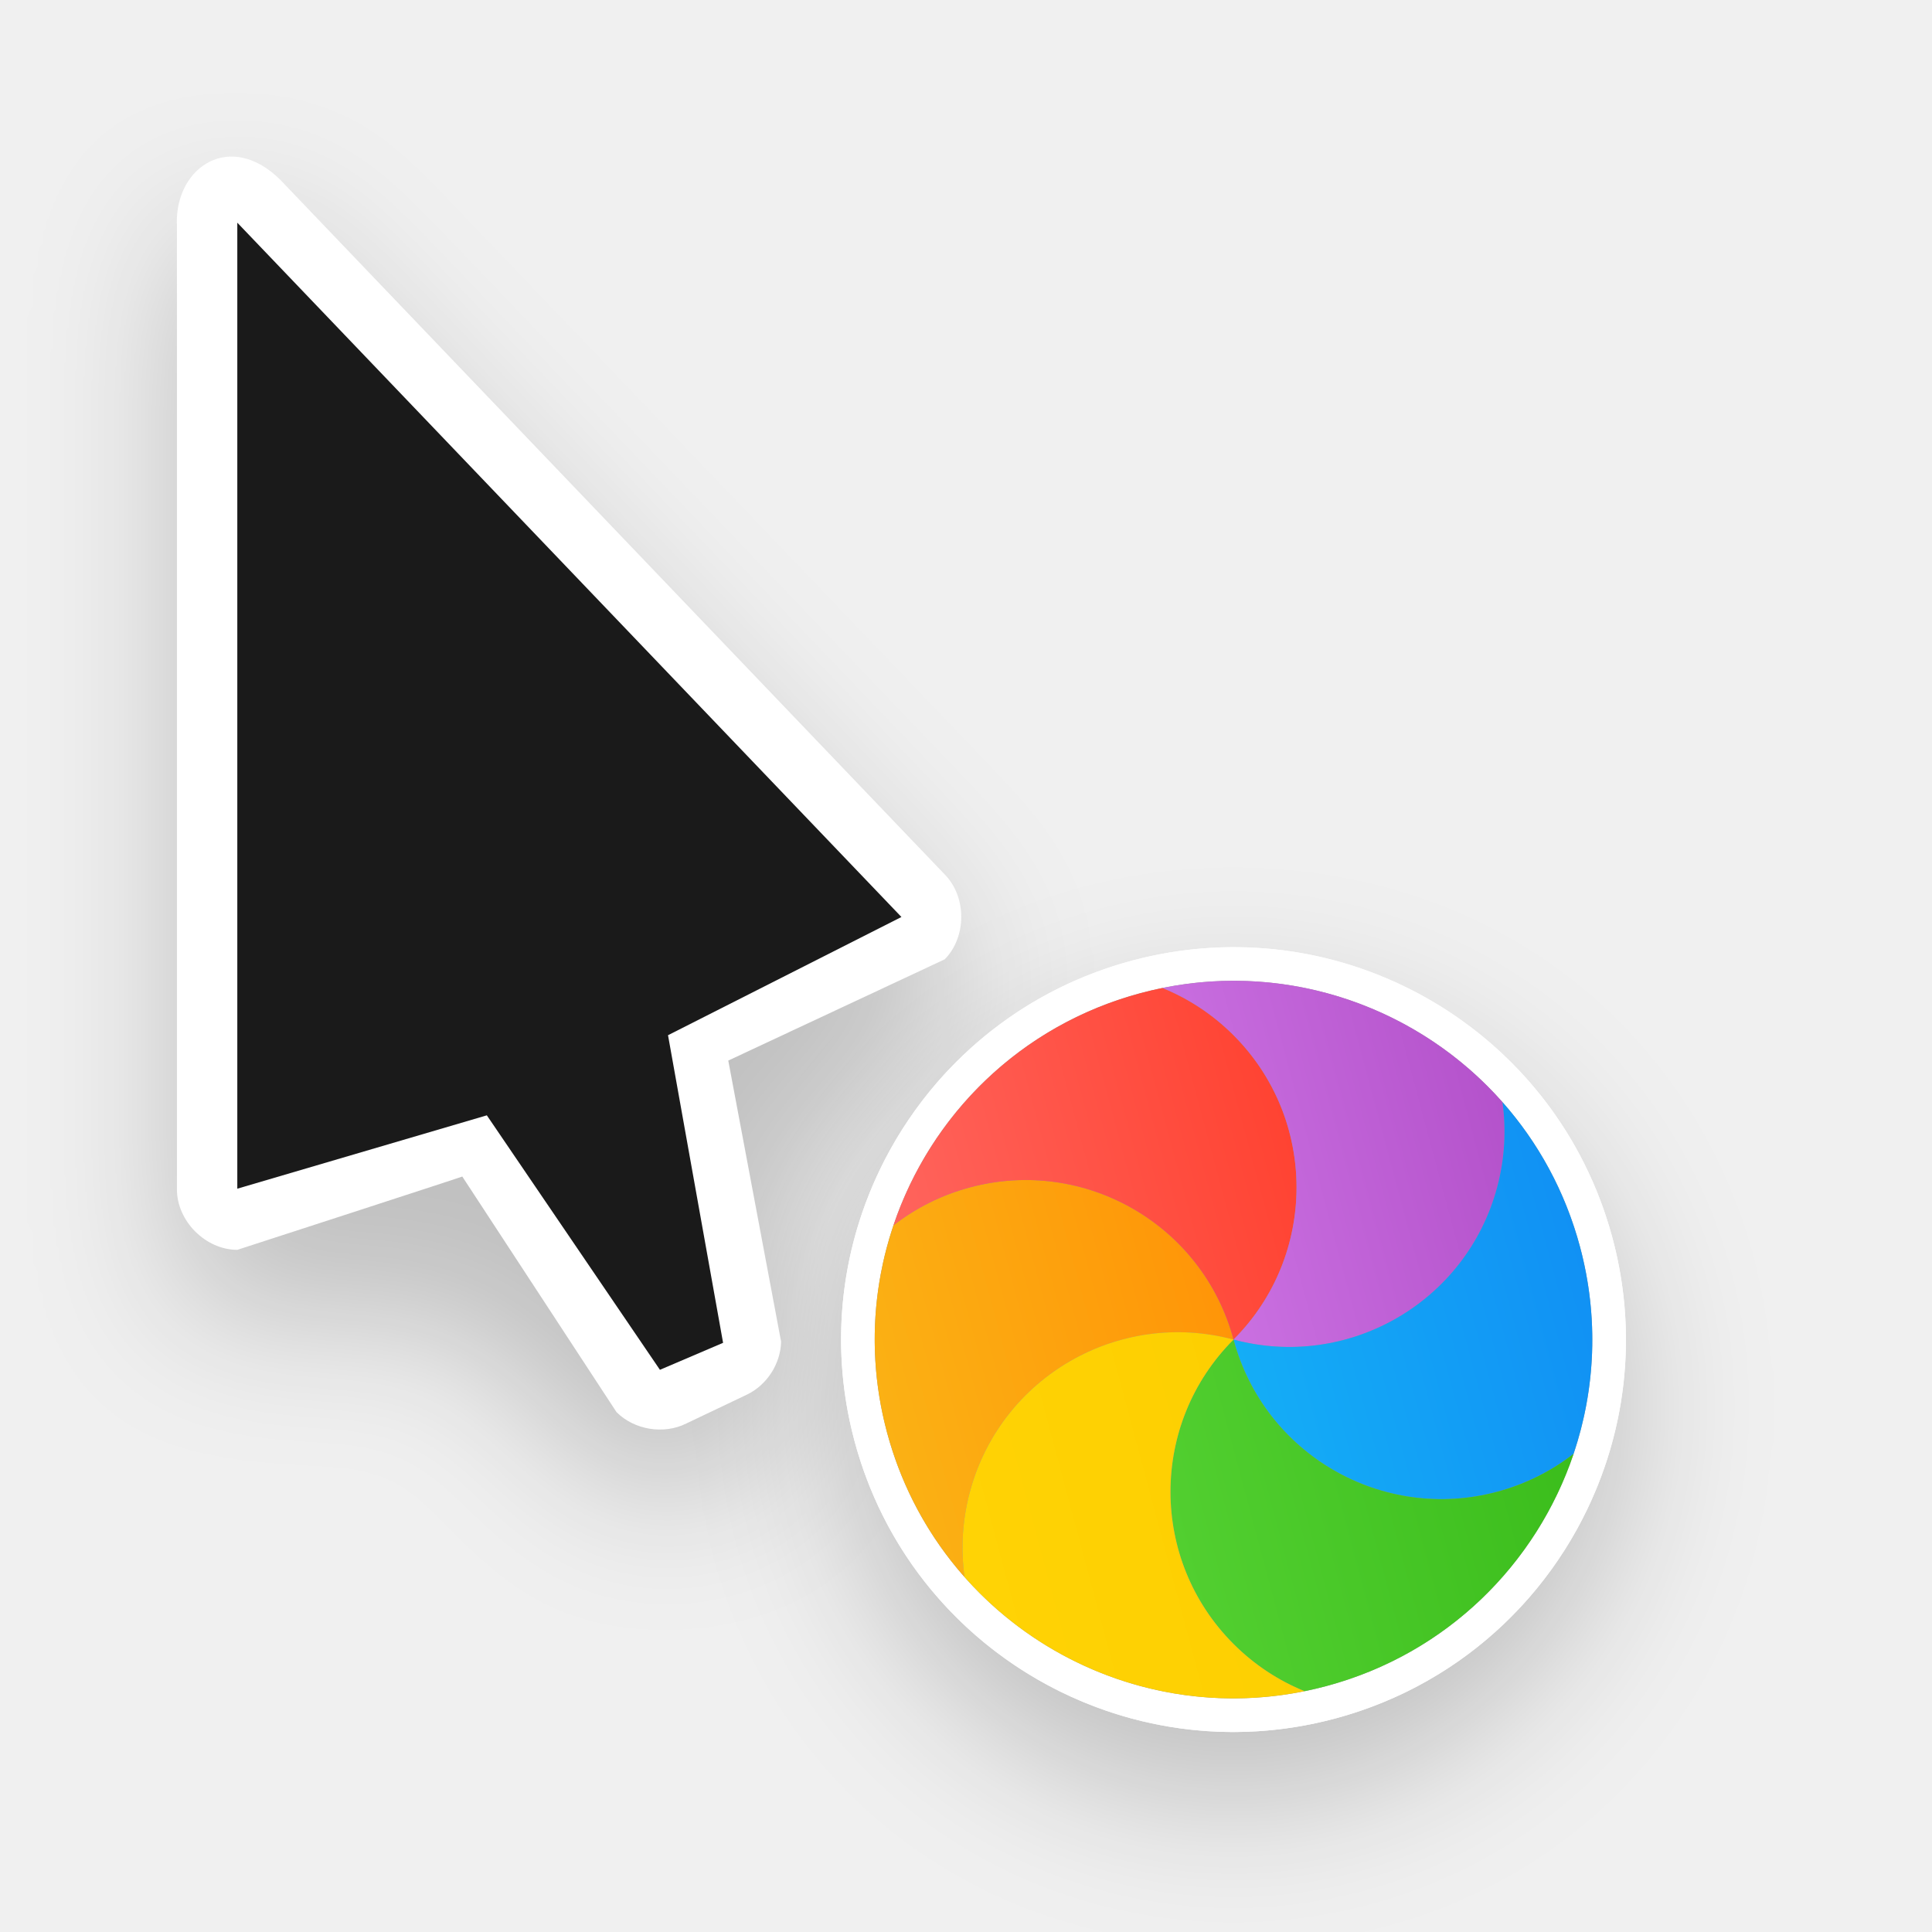
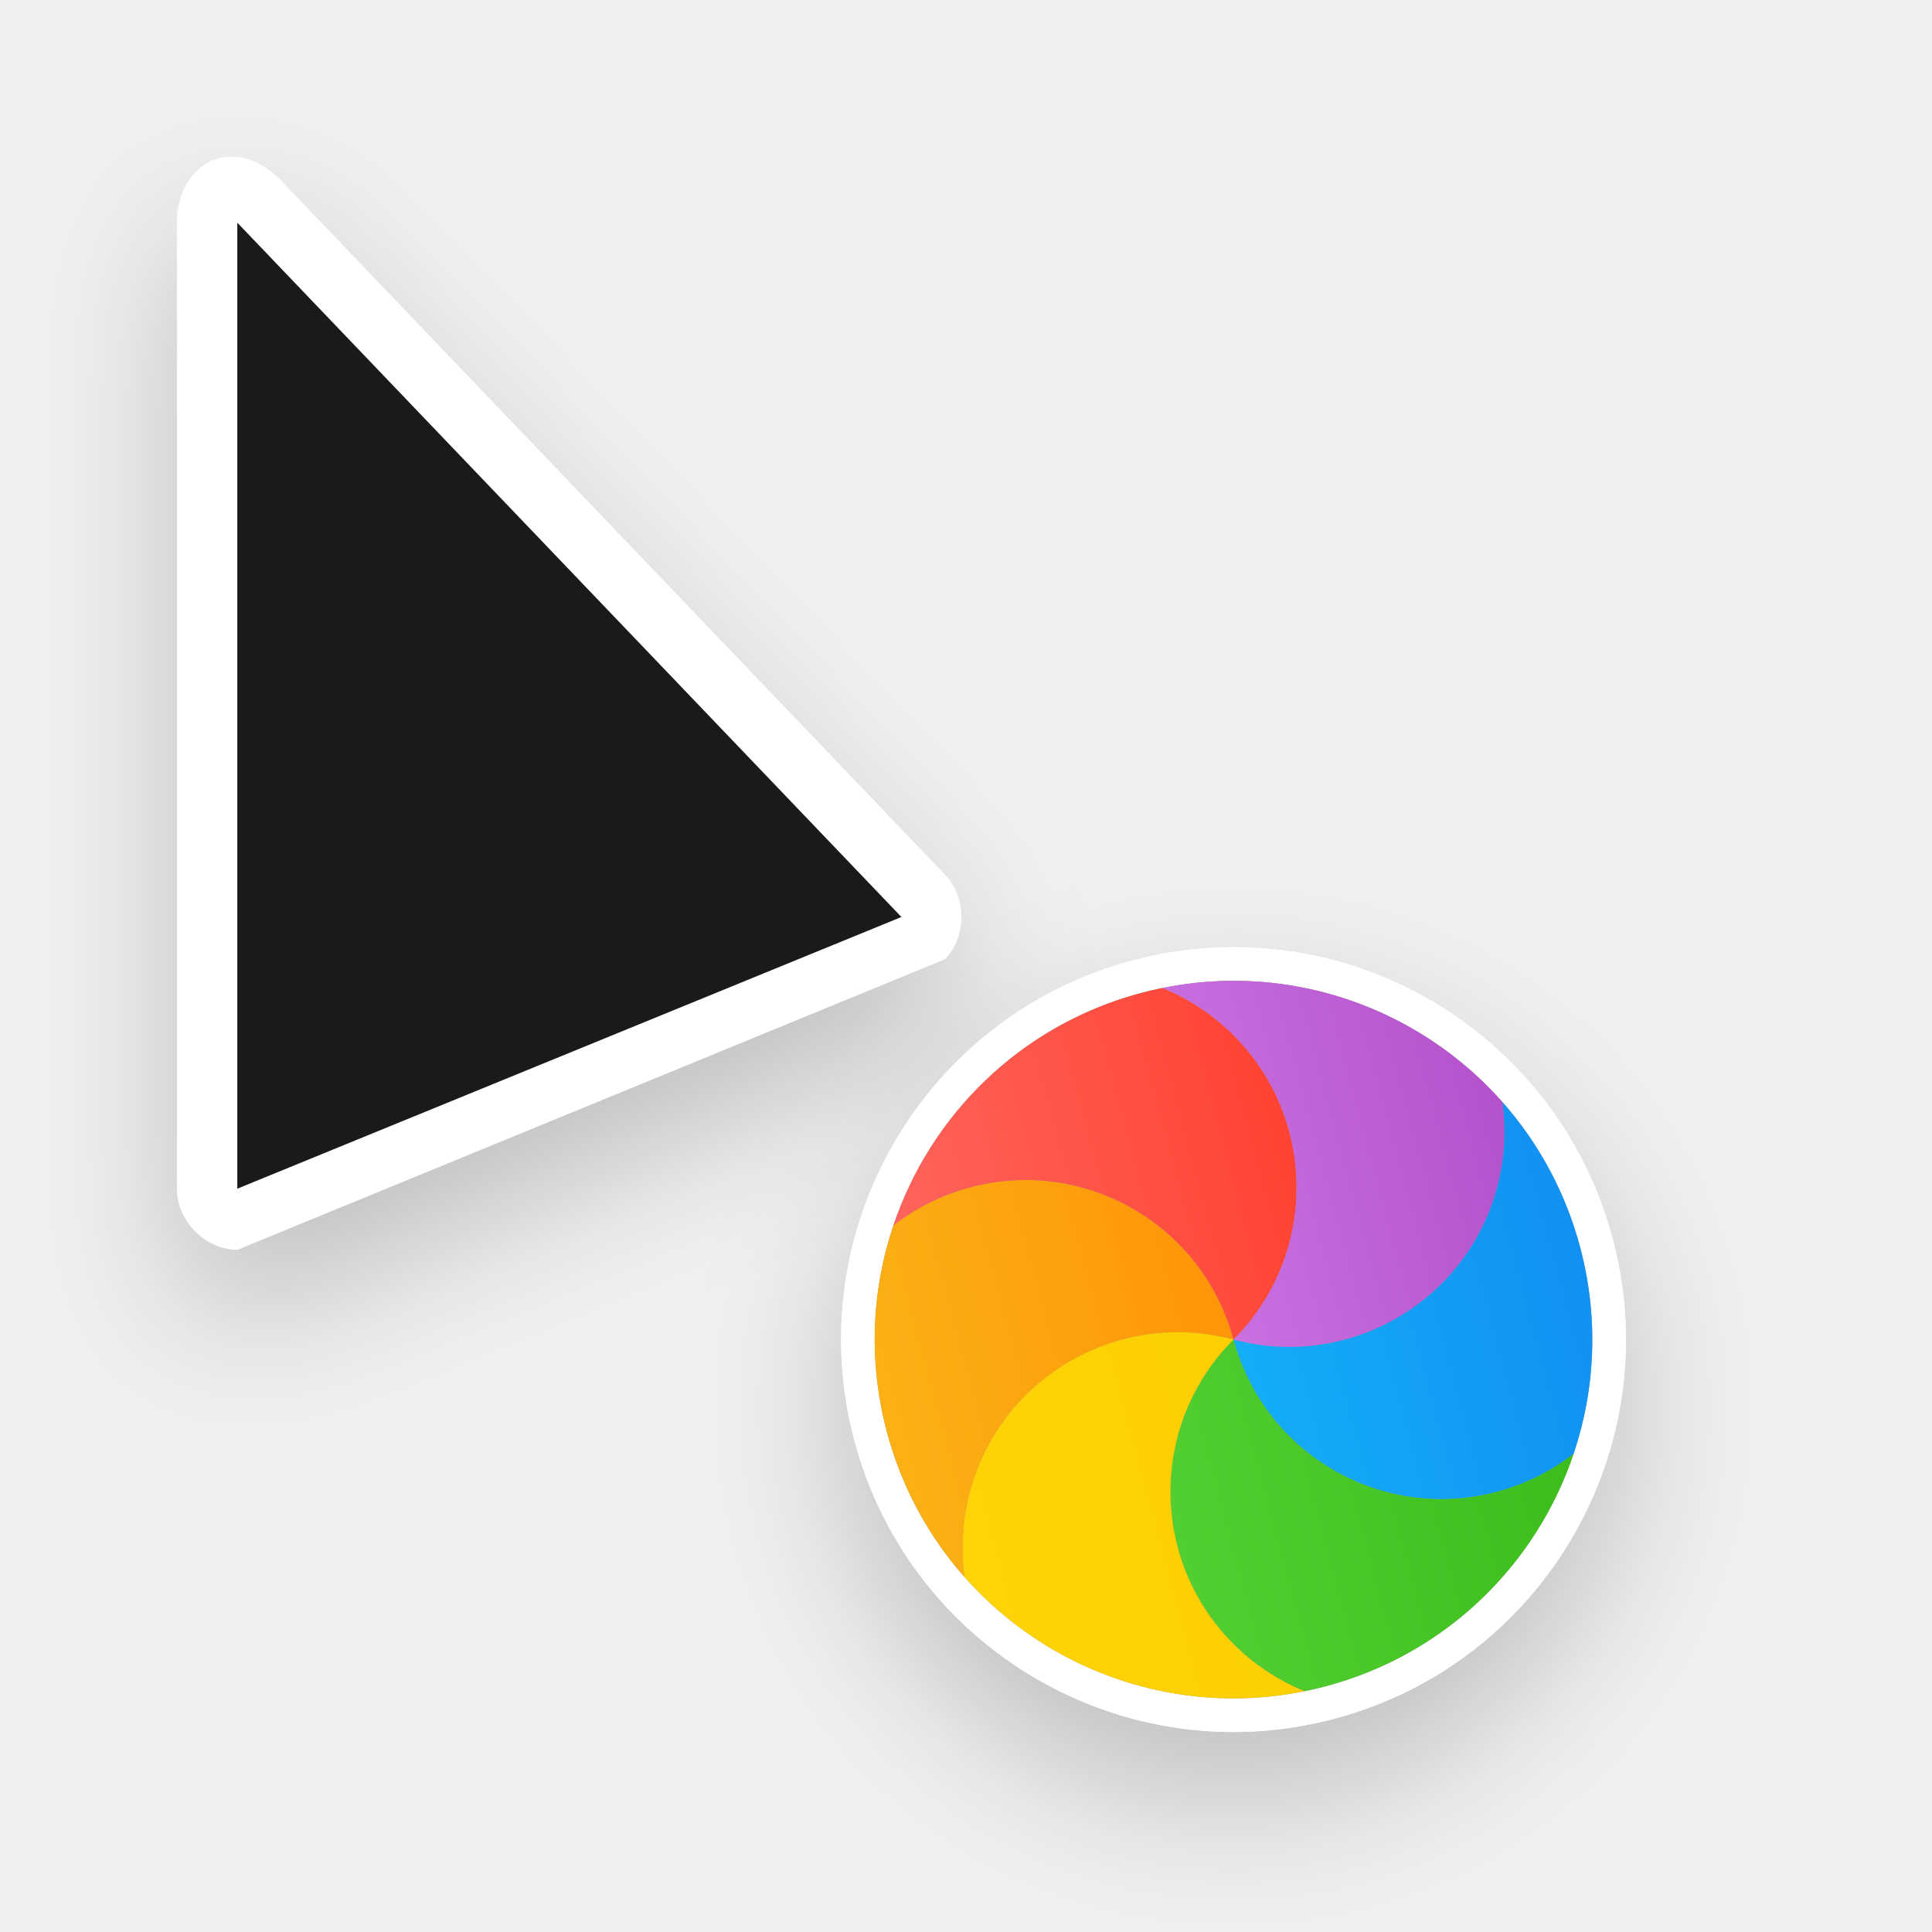
<svg xmlns="http://www.w3.org/2000/svg" xmlns:xlink="http://www.w3.org/1999/xlink" width="32" height="32" viewBox="0 0 32 32" id="svg2" version="1.1">
  <defs id="defs4">
    <linearGradient xlink:href="#linearGradient-colour1" id="linearGradient13172" gradientUnits="userSpaceOnUse" gradientTransform="matrix(1.028313,0,0,0.9836115,343.323,796.7172)" x1="17.871" y1="7.669" x2="17.871" y2="17.893" />
    <linearGradient gradientUnits="userSpaceOnUse" gradientTransform="matrix(1.028313,0,0,0.9836115,343.323,796.7172)" x1="17.871" y1="7.669" x2="17.871" y2="17.893" id="linearGradient-colour1">
      <stop stop-color="#FBB114" offset="0%" id="stop7" />
      <stop stop-color="#FF9508" offset="100%" id="stop9" />
    </linearGradient>
    <linearGradient xlink:href="#linearGradient-colour2" id="linearGradient13174" gradientUnits="userSpaceOnUse" gradientTransform="matrix(0.944652,0,0,1.070723,343.323,796.7172)" x1="23.954" y1="8.61" x2="23.954" y2="19.256" />
    <linearGradient gradientUnits="userSpaceOnUse" gradientTransform="matrix(0.944652,0,0,1.070723,343.323,796.7172)" x1="23.954" y1="8.61" x2="23.954" y2="19.256" id="linearGradient-colour2">
      <stop stop-color="#FF645D" offset="0%" id="stop12" />
      <stop stop-color="#FF4332" offset="100%" id="stop14" />
    </linearGradient>
    <linearGradient xlink:href="#linearGradient-colour3" id="linearGradient13176" gradientUnits="userSpaceOnUse" gradientTransform="matrix(1.103708,0,0,0.9164209,343.323,796.7172)" x1="20.127" y1="19.205" x2="20.127" y2="29.033" />
    <linearGradient gradientUnits="userSpaceOnUse" gradientTransform="matrix(1.103708,0,0,0.9164209,343.323,796.7172)" x1="20.127" y1="19.205" x2="20.127" y2="29.033" id="linearGradient-colour3">
      <stop stop-color="#CA70E1" offset="0%" id="stop17" />
      <stop stop-color="#B452CB" offset="100%" id="stop19" />
    </linearGradient>
    <linearGradient xlink:href="#linearGradient-colour4" id="linearGradient13178" gradientUnits="userSpaceOnUse" gradientTransform="matrix(1.028313,0,0,0.9836116,343.323,796.7172)" x1="16.36" y1="17.893" x2="16.36" y2="28.118" />
    <linearGradient gradientUnits="userSpaceOnUse" gradientTransform="matrix(1.028313,0,0,0.9836116,343.323,796.7172)" x1="16.36" y1="17.893" x2="16.36" y2="28.118" id="linearGradient-colour4">
      <stop stop-color="#14ADF6" offset="0%" id="stop22" />
      <stop stop-color="#1191F4" offset="100%" id="stop24" />
    </linearGradient>
    <linearGradient xlink:href="#linearGradient-colour5" id="linearGradient13180" gradientUnits="userSpaceOnUse" gradientTransform="matrix(0.944652,0,0,1.070723,343.323,796.7172)" x1="13.308" y1="13.619" x2="13.308" y2="24.265" />
    <linearGradient gradientUnits="userSpaceOnUse" gradientTransform="matrix(0.944652,0,0,1.070723,343.323,796.7172)" x1="13.308" y1="13.619" x2="13.308" y2="24.265" id="linearGradient-colour5">
      <stop stop-color="#52CF30" offset="0%" id="stop27" />
      <stop stop-color="#3BBD1C" offset="100%" id="stop29" />
    </linearGradient>
    <linearGradient xlink:href="#linearGradient-colour6" id="linearGradient13182" gradientUnits="userSpaceOnUse" gradientTransform="matrix(1.103708,0,0,0.9164209,343.323,796.7172)" x1="11.766" y1="9.377" x2="11.766" y2="19.205" />
    <linearGradient gradientUnits="userSpaceOnUse" gradientTransform="matrix(1.103708,0,0,0.9164209,343.323,796.7172)" x1="11.766" y1="9.377" x2="11.766" y2="19.205" id="linearGradient-colour6">
      <stop stop-color="#FFD305" offset="0%" id="stop32" />
      <stop stop-color="#FDCF01" offset="100%" id="stop34" />
    </linearGradient>
    <filter style="color-interpolation-filters:sRGB" height="1.272" y="-0.136" width="1.441" x="-0.22" id="filter7590-8">
      <feGaussianBlur id="feGaussianBlur7592-1" stdDeviation="1.192" />
    </filter>
    <filter style="color-interpolation-filters:sRGB" height="1.444" y="-0.222" width="1.444" x="-0.222" id="filter7558-8">
      <feGaussianBlur id="feGaussianBlur7560-4" stdDeviation="1.202" />
    </filter>
  </defs>
  <g id="layer1" transform="translate(0,-1020.362)">
    <path id="path7438-8" d="m 20.431,1037.164 c -3.59,0 -6.5,2.91 -6.5,6.5 0,3.59 2.91,6.5 6.5,6.5 3.59,0 6.5,-2.91 6.5,-6.5 0,-3.59 -2.91,-6.5 -6.5,-6.5 z" style="color:#000000;font-style:normal;font-variant:normal;font-weight:normal;font-stretch:normal;font-size:medium;line-height:normal;font-family:Sans;-inkscape-font-specification:Sans;text-indent:0;text-align:start;text-decoration:none;text-decoration-line:none;letter-spacing:normal;word-spacing:normal;text-transform:none;direction:ltr;block-progression:tb;writing-mode:lr-tb;baseline-shift:baseline;text-anchor:start;display:inline;overflow:visible;visibility:visible;opacity:0.2;fill:#000000;fill-opacity:1;fill-rule:nonzero;stroke:none;stroke-width:2;marker:none;filter:url(#filter7558-8);enable-background:accumulate" />
-     <path id="path7454-9" d="m 3.743,1024.071 c -0.467,0.055 -0.823,0.498 -0.812,1.094 l 0,16 c 5e-5,0.524 0.476,1 1,1 l 3.594,0 2.687,2.688 c 0.295,0.295 0.783,0.375 1.156,0.188 l 1,-0.5 c 0.328,-0.159 0.554,-0.51 0.562,-0.875 l 0,-3.594 2.719,-2.719 c 0.365,-0.37 0.365,-1.036 0,-1.406 l -11,-11.5 c -0.307,-0.307 -0.626,-0.408 -0.906,-0.375 z" style="color:#000000;font-style:normal;font-variant:normal;font-weight:normal;font-stretch:normal;font-size:medium;line-height:normal;font-family:Sans;-inkscape-font-specification:Sans;text-indent:0;text-align:start;text-decoration:none;text-decoration-line:none;letter-spacing:normal;word-spacing:normal;text-transform:none;direction:ltr;block-progression:tb;writing-mode:lr-tb;baseline-shift:baseline;text-anchor:start;display:inline;overflow:visible;visibility:visible;opacity:0.2;fill:#000000;fill-opacity:1;fill-rule:nonzero;stroke:none;stroke-width:2;marker:none;filter:url(#filter7590-8);enable-background:accumulate" />
+     <path id="path7454-9" d="m 3.743,1024.071 c -0.467,0.055 -0.823,0.498 -0.812,1.094 v 16 c 5e-5,0.524 0.476,1 1,1 l 11.719,-4.812 c 0.365,-0.37 0.365,-1.036 0,-1.406 l -11,-11.5 c -0.307,-0.307 -0.626,-0.408 -0.906,-0.375 z" style="color:#000000;font-style:normal;font-variant:normal;font-weight:normal;font-stretch:normal;font-size:medium;line-height:normal;font-family:Sans;-inkscape-font-specification:Sans;text-indent:0;text-align:start;text-decoration:none;text-decoration-line:none;letter-spacing:normal;word-spacing:normal;text-transform:none;writing-mode:lr-tb;direction:ltr;baseline-shift:baseline;text-anchor:start;display:inline;overflow:visible;visibility:visible;opacity:0.2;fill:#000000;fill-opacity:1;fill-rule:nonzero;stroke:none;stroke-width:2;marker:none;filter:url(#filter7590-8);enable-background:accumulate" />
    <g style="display:inline" id="g11425-5-64" transform="translate(-160.2785,260.9164)">
-       <path style="color:#000000;font-style:normal;font-variant:normal;font-weight:normal;font-stretch:normal;font-size:medium;line-height:normal;font-family:Sans;-inkscape-font-specification:Sans;text-indent:0;text-align:start;text-decoration:none;text-decoration-line:none;letter-spacing:normal;word-spacing:normal;text-transform:none;direction:ltr;block-progression:tb;writing-mode:lr-tb;baseline-shift:baseline;text-anchor:start;display:inline;overflow:visible;visibility:visible;fill:#ffffff;fill-opacity:1;fill-rule:nonzero;stroke:none;stroke-width:2;marker:none;enable-background:accumulate" d="m 163.209,763.147 0,16 c 5e-5,0.524 0.476,1 1,1 0,0 3.883,-1.259 3.726,-1.215 l 2.555,3.903 c 0.295,0.295 0.783,0.375 1.156,0.188 l 1.008,-0.48 c 0.328,-0.159 0.554,-0.51 0.562,-0.875 l -0.875,-4.656 3.585,-1.677 c 0.365,-0.37 0.365,-1.037 0,-1.406 l -11,-11.5 c -0.82,-0.82 -1.736,-0.235 -1.719,0.719 z" id="path11427-0-33" />
-       <path style="fill:#1a1a1a;fill-opacity:1;stroke:none" d="m 164.209,779.134 0,-16 11,11.5 -3.866,1.958 0.912,5.095 -1.046,0.447 -2.867,-4.215 z" id="path11429-9-3" />
+       <path style="color:#000000;font-style:normal;font-variant:normal;font-weight:normal;font-stretch:normal;font-size:medium;line-height:normal;font-family:Sans;-inkscape-font-specification:Sans;text-indent:0;text-align:start;text-decoration:none;text-decoration-line:none;letter-spacing:normal;word-spacing:normal;text-transform:none;writing-mode:lr-tb;direction:ltr;baseline-shift:baseline;text-anchor:start;display:inline;overflow:visible;visibility:visible;fill:#ffffff;fill-opacity:1;fill-rule:nonzero;stroke:none;stroke-width:2;marker:none;enable-background:accumulate" d="m 163.209,763.147 v 16 c 5e-5,0.524 0.476,1 1,1 l 11.719,-4.812 c 0.365,-0.37 0.365,-1.037 0,-1.406 l -11,-11.5 c -0.82,-0.82 -1.736,-0.235 -1.719,0.719 z" id="path11427-0-33" />
+       <path style="fill:#1a1a1a;fill-opacity:1;stroke:none" d="m 164.209,779.134 v -16 l 11,11.5 z" id="path11429-9-3" />
    </g>
    <g style="display:inline" id="g4618-0-8" transform="matrix(-0.1528949,-0.5706315,0.5706342,-0.1529063,-389.063,1373.018)">
      <circle style="fill:#ffffff;fill-rule:evenodd;stroke:none;stroke-width:1" id="circle4566-9-6" cx="360.923" cy="814.317" r="11" />
      <path style="fill:#ffffff;fill-rule:evenodd;stroke:none;stroke-width:1" d="m 367.005,805.15 c 0.333,0.789 0.518,1.656 0.518,2.567 0,3.645 -2.955,6.6 -6.6,6.6 1.823,-3.157 0.741,-7.193 -2.416,-9.016 -0.789,-0.456 -1.633,-0.73 -2.484,-0.835 1.475,-0.735 3.139,-1.149 4.9,-1.149 2.249,0 4.34,0.675 6.082,1.833 l 0,0 z" id="path4568-3-0" />
      <path style="fill:#ffffff;fill-rule:evenodd;stroke:none;stroke-width:1" d="m 371.902,815.002 c -0.516,0.683 -1.175,1.276 -1.963,1.731 -3.157,1.823 -7.193,0.741 -9.016,-2.416 3.645,0 6.6,-2.955 6.6,-6.6 0,-0.91 -0.184,-1.778 -0.518,-2.567 2.964,1.971 4.918,5.341 4.918,9.167 0,0.23 -0.007,0.459 -0.021,0.685 l 0,0 z" id="path4570-6-4" />
      <path style="fill:#ffffff;fill-rule:evenodd;stroke:none;stroke-width:1" d="m 365.823,824.168 c -0.851,-0.106 -1.695,-0.38 -2.484,-0.835 -3.157,-1.823 -4.238,-5.859 -2.416,-9.016 1.823,3.157 5.859,4.238 9.016,2.416 0.788,-0.455 1.447,-1.048 1.963,-1.731 -0.247,4.022 -2.656,7.46 -6.079,9.166 l 0,0 z" id="path4572-0-8" />
      <path style="fill:#ffffff;fill-rule:evenodd;stroke:none;stroke-width:1" d="m 354.841,823.484 c -0.333,-0.789 -0.518,-1.656 -0.518,-2.567 0,-3.645 2.955,-6.6 6.6,-6.6 -1.823,3.157 -0.741,7.193 2.416,9.016 0.789,0.456 1.633,0.73 2.484,0.835 -1.475,0.735 -3.139,1.149 -4.9,1.149 -2.249,0 -4.34,-0.675 -6.082,-1.833 l 0,0 z" id="path4574-6-8" />
      <path style="fill:#ffffff;fill-rule:evenodd;stroke:none;stroke-width:1" d="m 349.944,813.632 c 0.516,-0.683 1.175,-1.276 1.963,-1.731 3.157,-1.823 7.193,-0.741 9.016,2.416 -3.645,0 -6.6,2.955 -6.6,6.6 0,0.91 0.184,1.778 0.518,2.567 -2.964,-1.971 -4.918,-5.341 -4.918,-9.167 0,-0.23 0.007,-0.459 0.021,-0.685 l 0,0 z" id="path4576-2-8" />
      <path style="fill:#ffffff;fill-rule:evenodd;stroke:none;stroke-width:1" d="m 356.023,804.466 c 0.851,0.106 1.695,0.38 2.484,0.835 3.157,1.823 4.238,5.859 2.416,9.016 -1.823,-3.157 -5.859,-4.238 -9.016,-2.416 -0.788,0.455 -1.447,1.048 -1.963,1.731 0.247,-4.022 2.656,-7.46 6.079,-9.166 l 0,0 z" id="path4578-6-9" />
      <circle r="10.057" cy="814.317" cx="360.923" id="background-1-7" style="fill:#959595;fill-rule:evenodd;stroke:none;stroke-width:1" />
      <path id="orange-8-7" d="m 366.484,805.936 c 0.305,0.721 0.473,1.514 0.473,2.347 0,3.333 -2.702,6.034 -6.034,6.034 1.666,-2.886 0.677,-6.577 -2.209,-8.243 -0.722,-0.417 -1.493,-0.667 -2.271,-0.764 1.349,-0.672 2.87,-1.05 4.48,-1.05 2.056,0 3.968,0.617 5.561,1.676 l 0,0 z" style="fill:url(#linearGradient13172);fill-rule:evenodd;stroke:none;stroke-width:1" />
      <path id="red-7-6" d="m 370.961,814.944 c -0.472,0.624 -1.074,1.166 -1.795,1.582 -2.886,1.666 -6.577,0.677 -8.243,-2.209 3.333,0 6.034,-2.702 6.034,-6.034 0,-0.832 -0.169,-1.625 -0.473,-2.347 2.71,1.802 4.496,4.883 4.496,8.381 0,0.21 -0.007,0.419 -0.019,0.626 l 0,0 z" style="fill:url(#linearGradient13174);fill-rule:evenodd;stroke:none;stroke-width:1" />
      <path id="purple-9-4" d="m 365.403,823.324 c -0.778,-0.097 -1.55,-0.347 -2.271,-0.764 -2.886,-1.666 -3.875,-5.357 -2.209,-8.243 1.666,2.886 5.357,3.875 8.243,2.209 0.72,-0.416 1.323,-0.958 1.795,-1.582 -0.226,3.678 -2.428,6.821 -5.558,8.38 l 0,0 z" style="fill:url(#linearGradient13176);fill-rule:evenodd;stroke:none;stroke-width:1" />
      <path id="blue-2-3" d="m 355.362,822.698 c -0.305,-0.721 -0.473,-1.514 -0.473,-2.347 0,-3.333 2.702,-6.034 6.034,-6.034 -1.666,2.886 -0.677,6.577 2.209,8.243 0.722,0.417 1.493,0.667 2.271,0.764 -1.349,0.672 -2.87,1.05 -4.48,1.05 -2.056,0 -3.968,-0.617 -5.561,-1.676 l 0,0 z" style="fill:url(#linearGradient13178);fill-rule:evenodd;stroke:none;stroke-width:1" />
      <path id="green-0-0" d="m 350.885,813.691 c 0.472,-0.624 1.074,-1.166 1.795,-1.582 2.886,-1.666 6.577,-0.677 8.243,2.209 -3.333,0 -6.034,2.702 -6.034,6.034 0,0.832 0.169,1.625 0.473,2.347 -2.71,-1.802 -4.496,-4.883 -4.496,-8.381 0,-0.21 0.007,-0.419 0.019,-0.626 l 0,0 z" style="fill:url(#linearGradient13180);fill-rule:evenodd;stroke:none;stroke-width:1" />
      <path id="yellow-2-3" d="m 356.443,805.31 c 0.778,0.097 1.55,0.347 2.271,0.764 2.886,1.666 3.875,5.357 2.209,8.243 -1.666,-2.886 -5.357,-3.875 -8.243,-2.209 -0.72,0.416 -1.323,0.958 -1.795,1.582 0.226,-3.678 2.428,-6.821 5.558,-8.38 l 0,0 z" style="fill:url(#linearGradient13182);fill-rule:evenodd;stroke:none;stroke-width:1" />
    </g>
  </g>
</svg>
